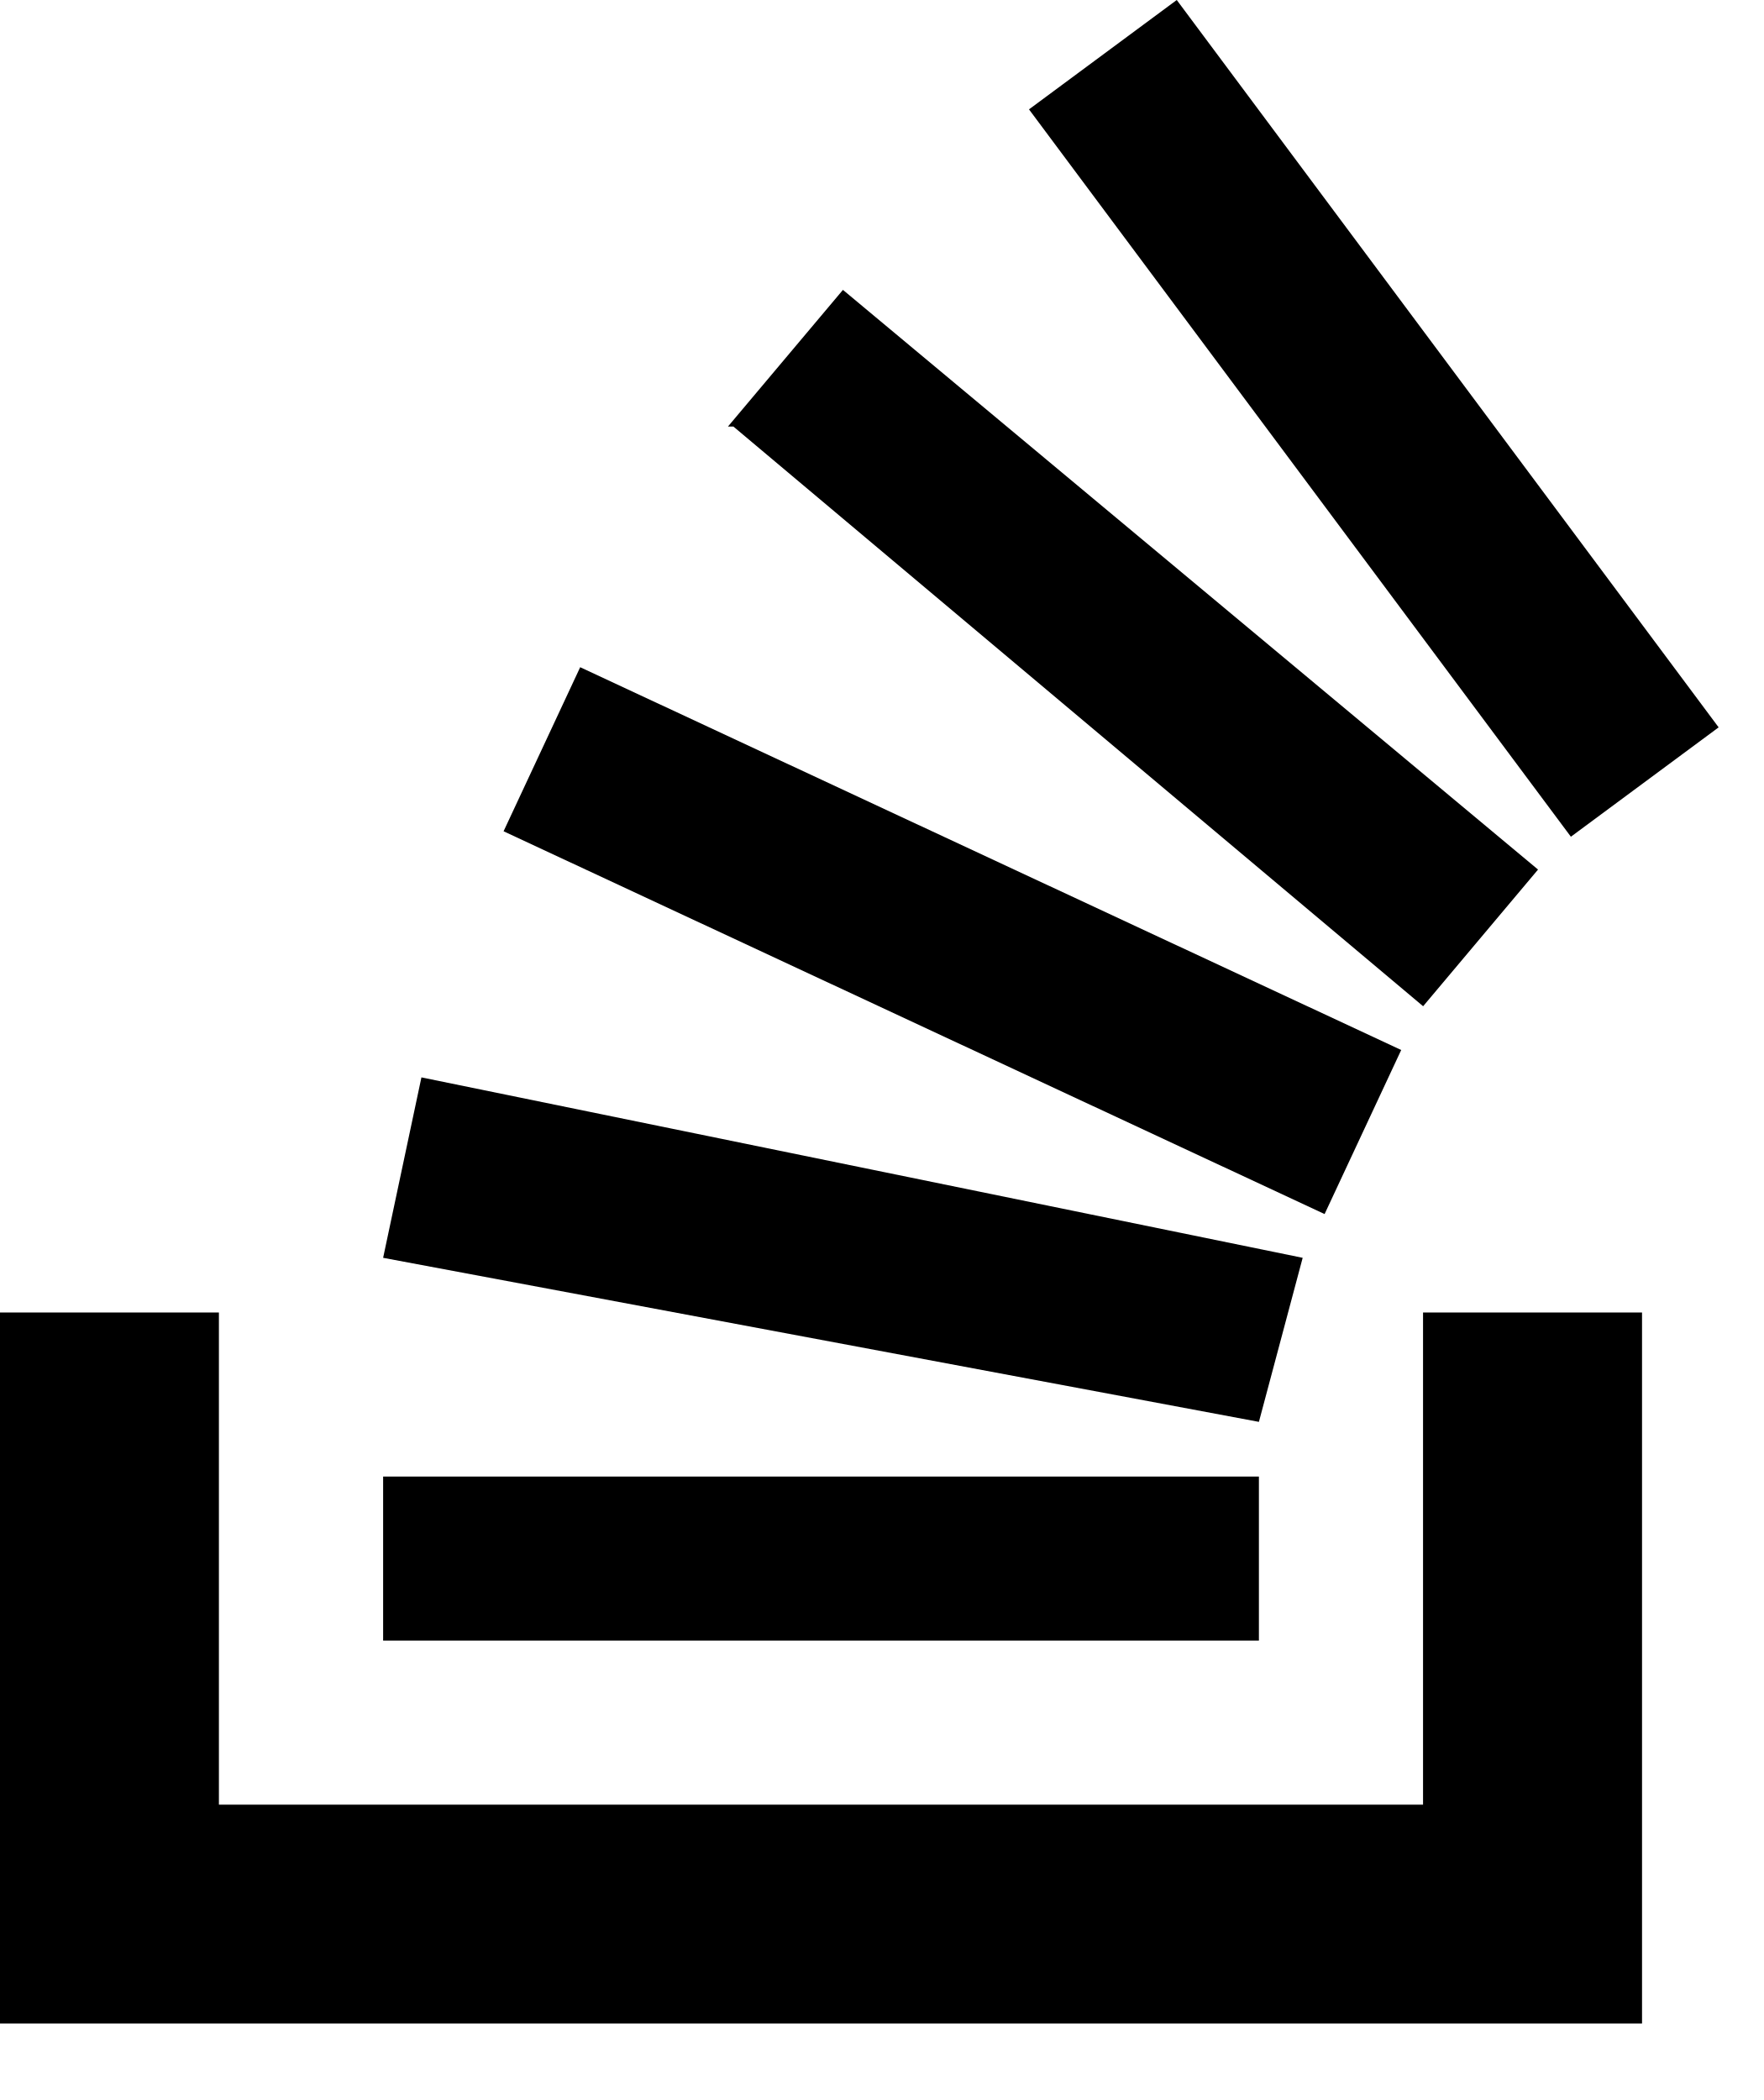
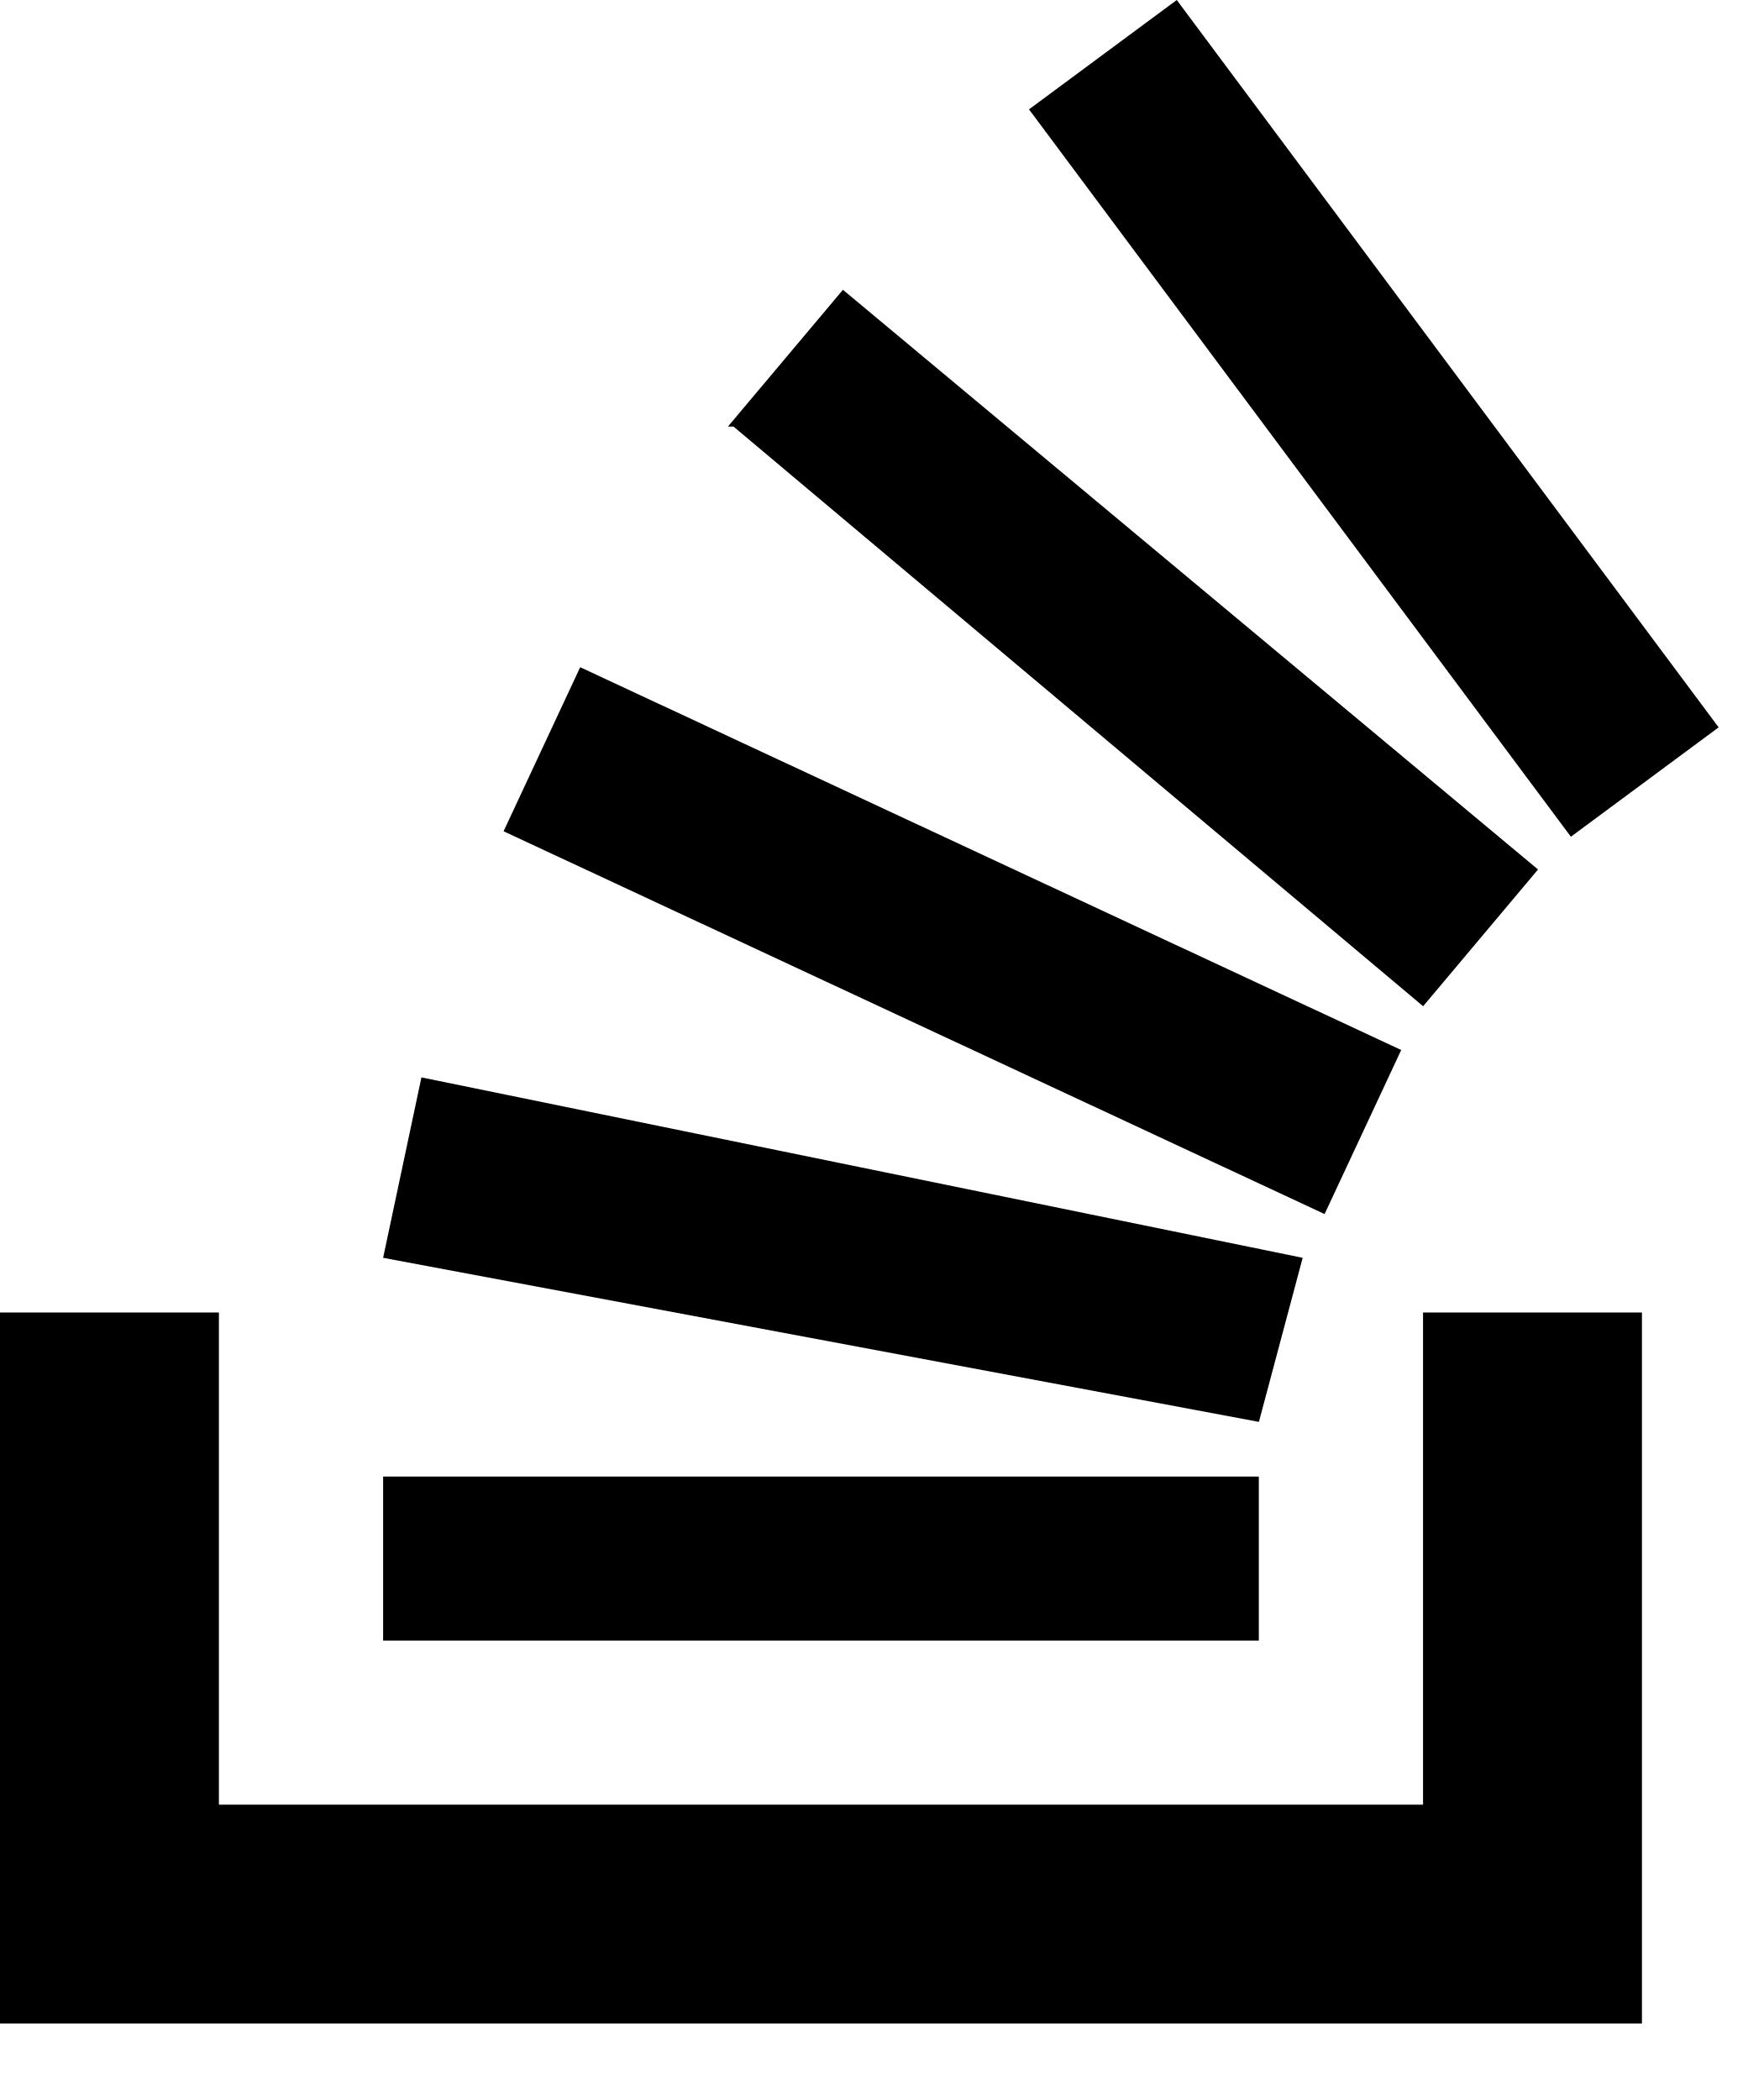
- <svg xmlns="http://www.w3.org/2000/svg" width="21" height="25" viewBox="0 0 21 25" fill="none">
-   <path d="M16.941 21.484V15.625H19.548V24.089H0V15.625H2.606V21.484H16.941Z" fill="currentColor" />
-   <path d="M14.987 16.927L15.508 14.974L5.017 12.826L4.561 14.974L14.987 16.927ZM5.995 9.896L15.769 14.453L16.681 12.5L6.907 7.943L5.995 9.896V9.896ZM8.731 5.078L16.942 11.979L18.31 10.352L10.035 3.451L8.666 5.078H8.731ZM14.009 0L12.25 1.302L18.701 9.961L20.46 8.659L14.009 0ZM4.561 19.531H14.987V17.578H4.561V19.531Z" fill="currentColor" />
+ <svg xmlns="http://www.w3.org/2000/svg" width="21" height="25" fill="none">
+   <path fill="currentColor" d="M16.941 21.484V15.625h2.606v8.464H0V15.625h2.606v5.859h14.335Z" />
+   <path fill="currentColor" d="m14.987 16.927.521-1.953-10.491-2.148-.456 2.148 10.425 1.953Zm-8.992-7.031 9.774 4.557.912-1.953L6.907 7.943l-.912 1.953Zm2.737-4.818 8.21 6.901 1.368-1.628-8.275-6.901L8.666 5.078h.065ZM14.009 0 12.25 1.302l6.451 8.659 1.759-1.302L14.009 0Zm-9.448 19.531h10.425v-1.953H4.561v1.953Z" />
</svg>
